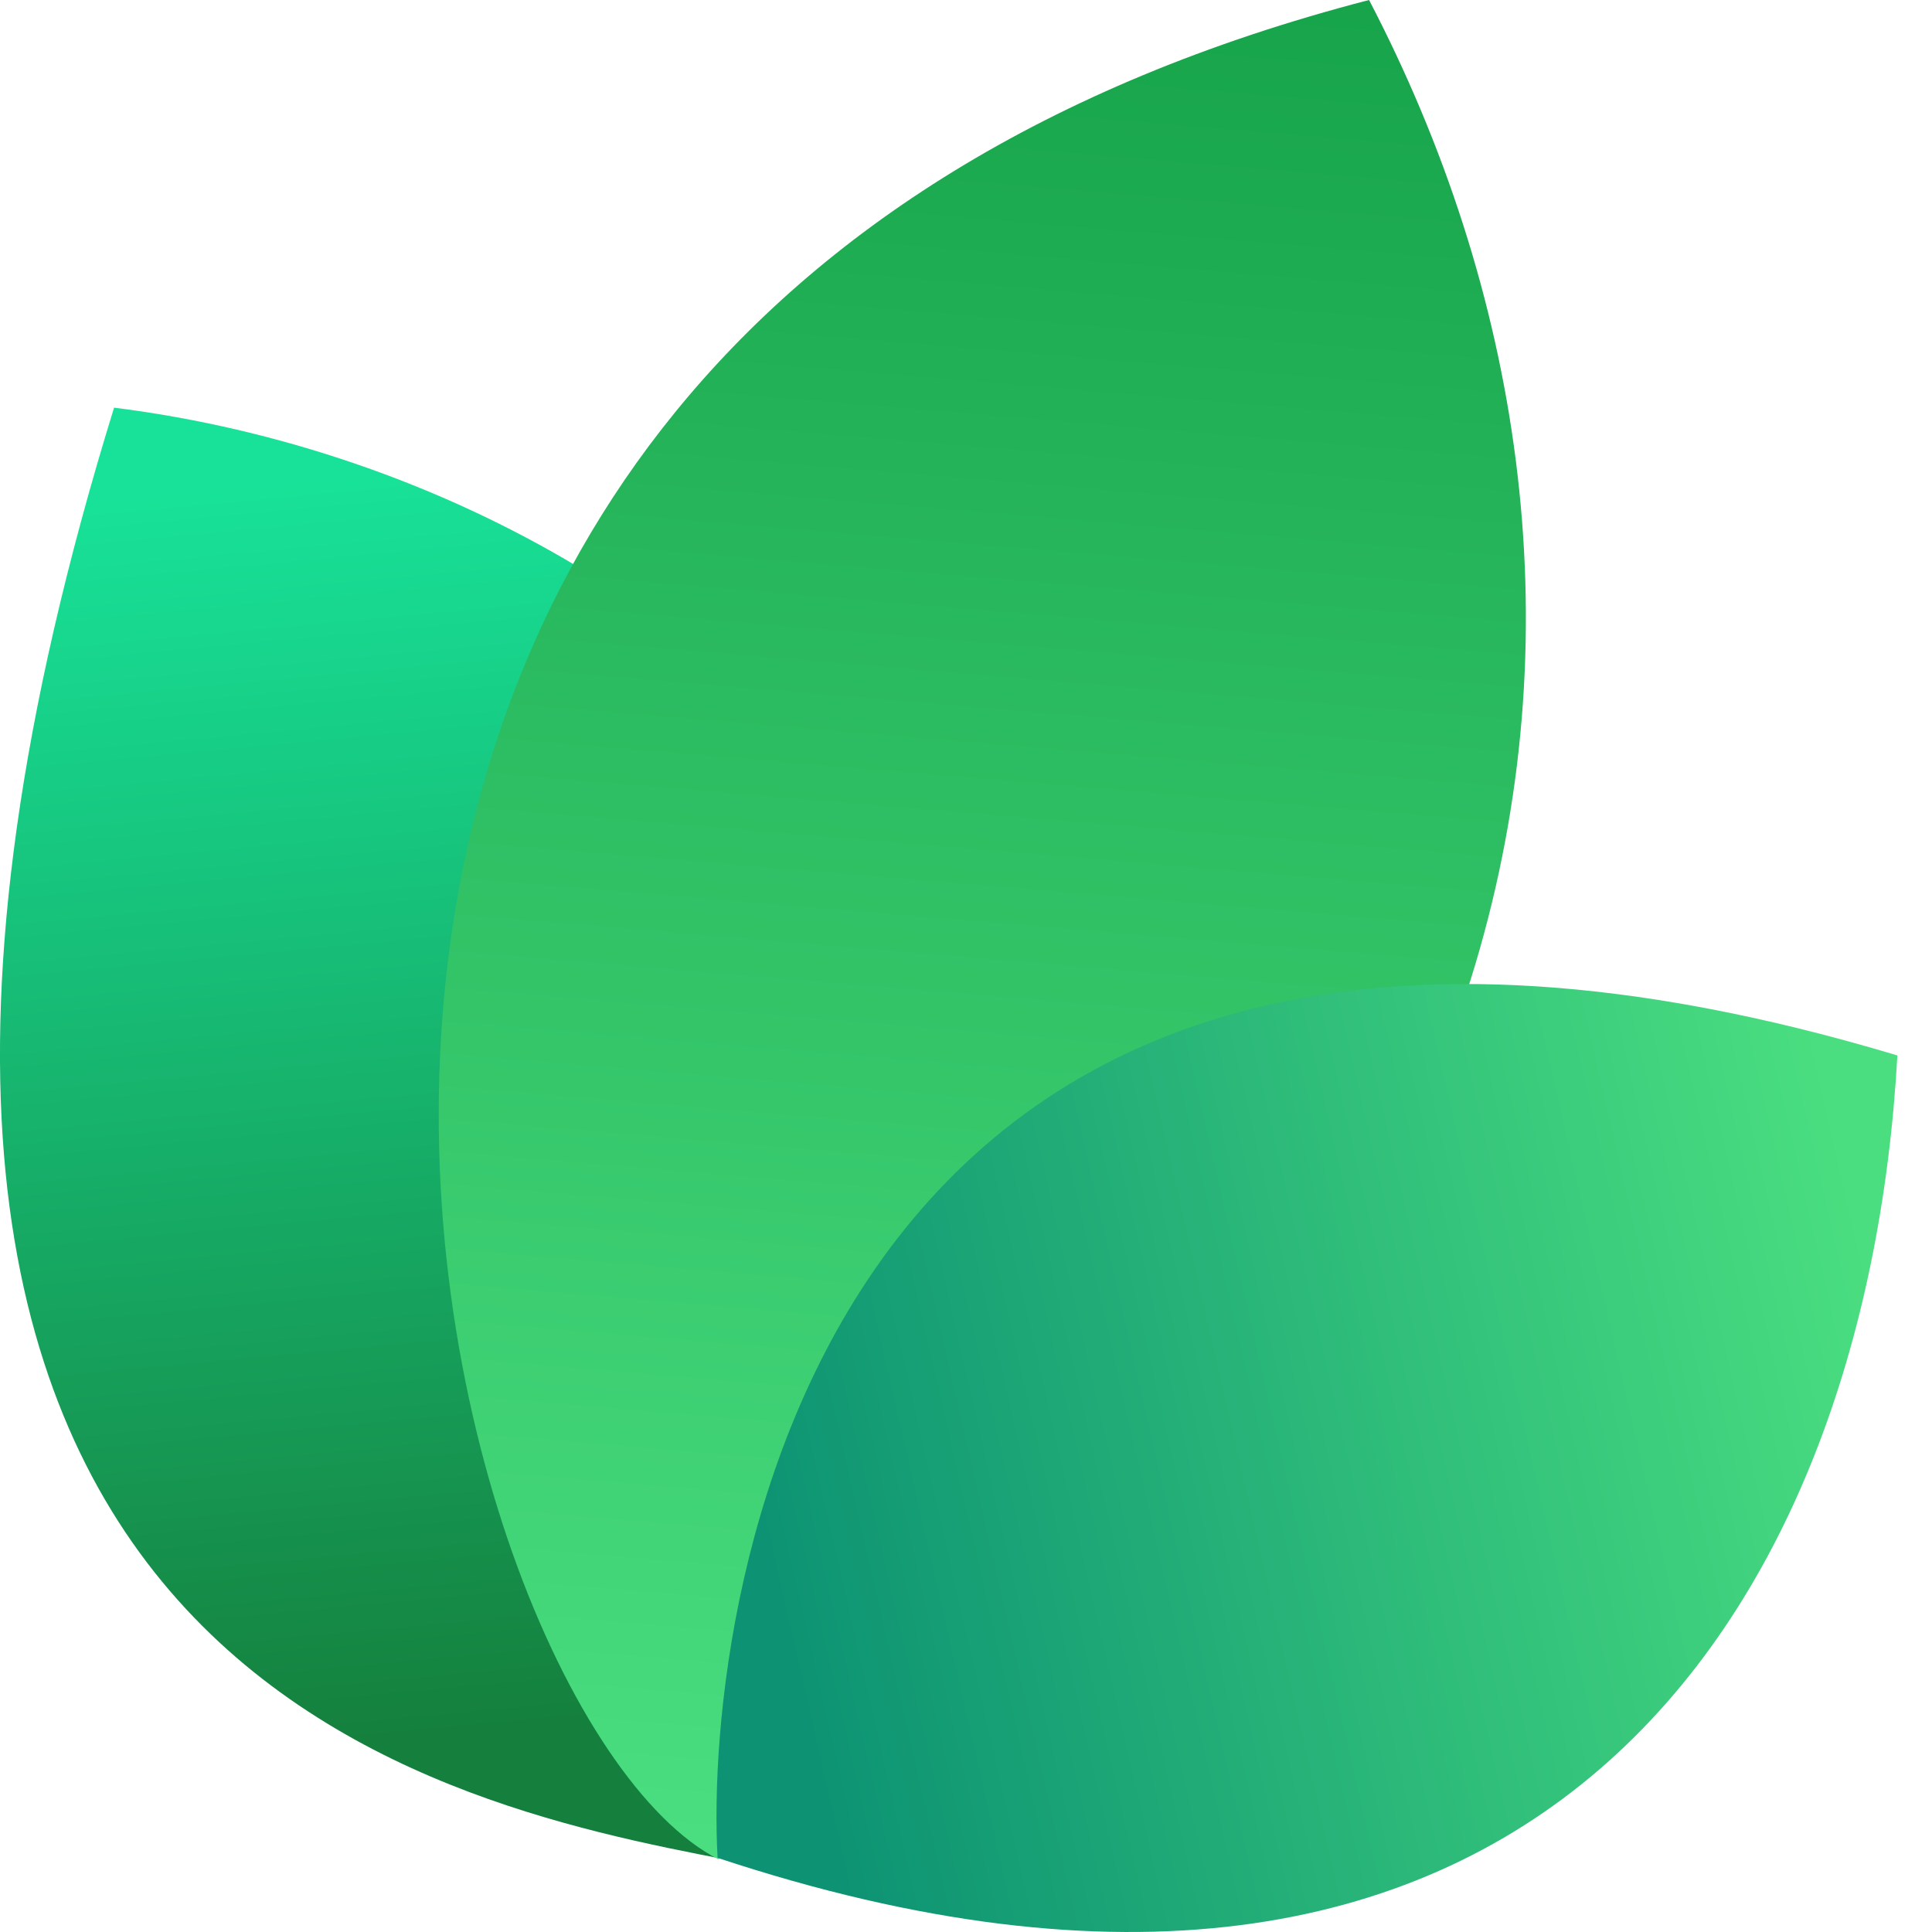
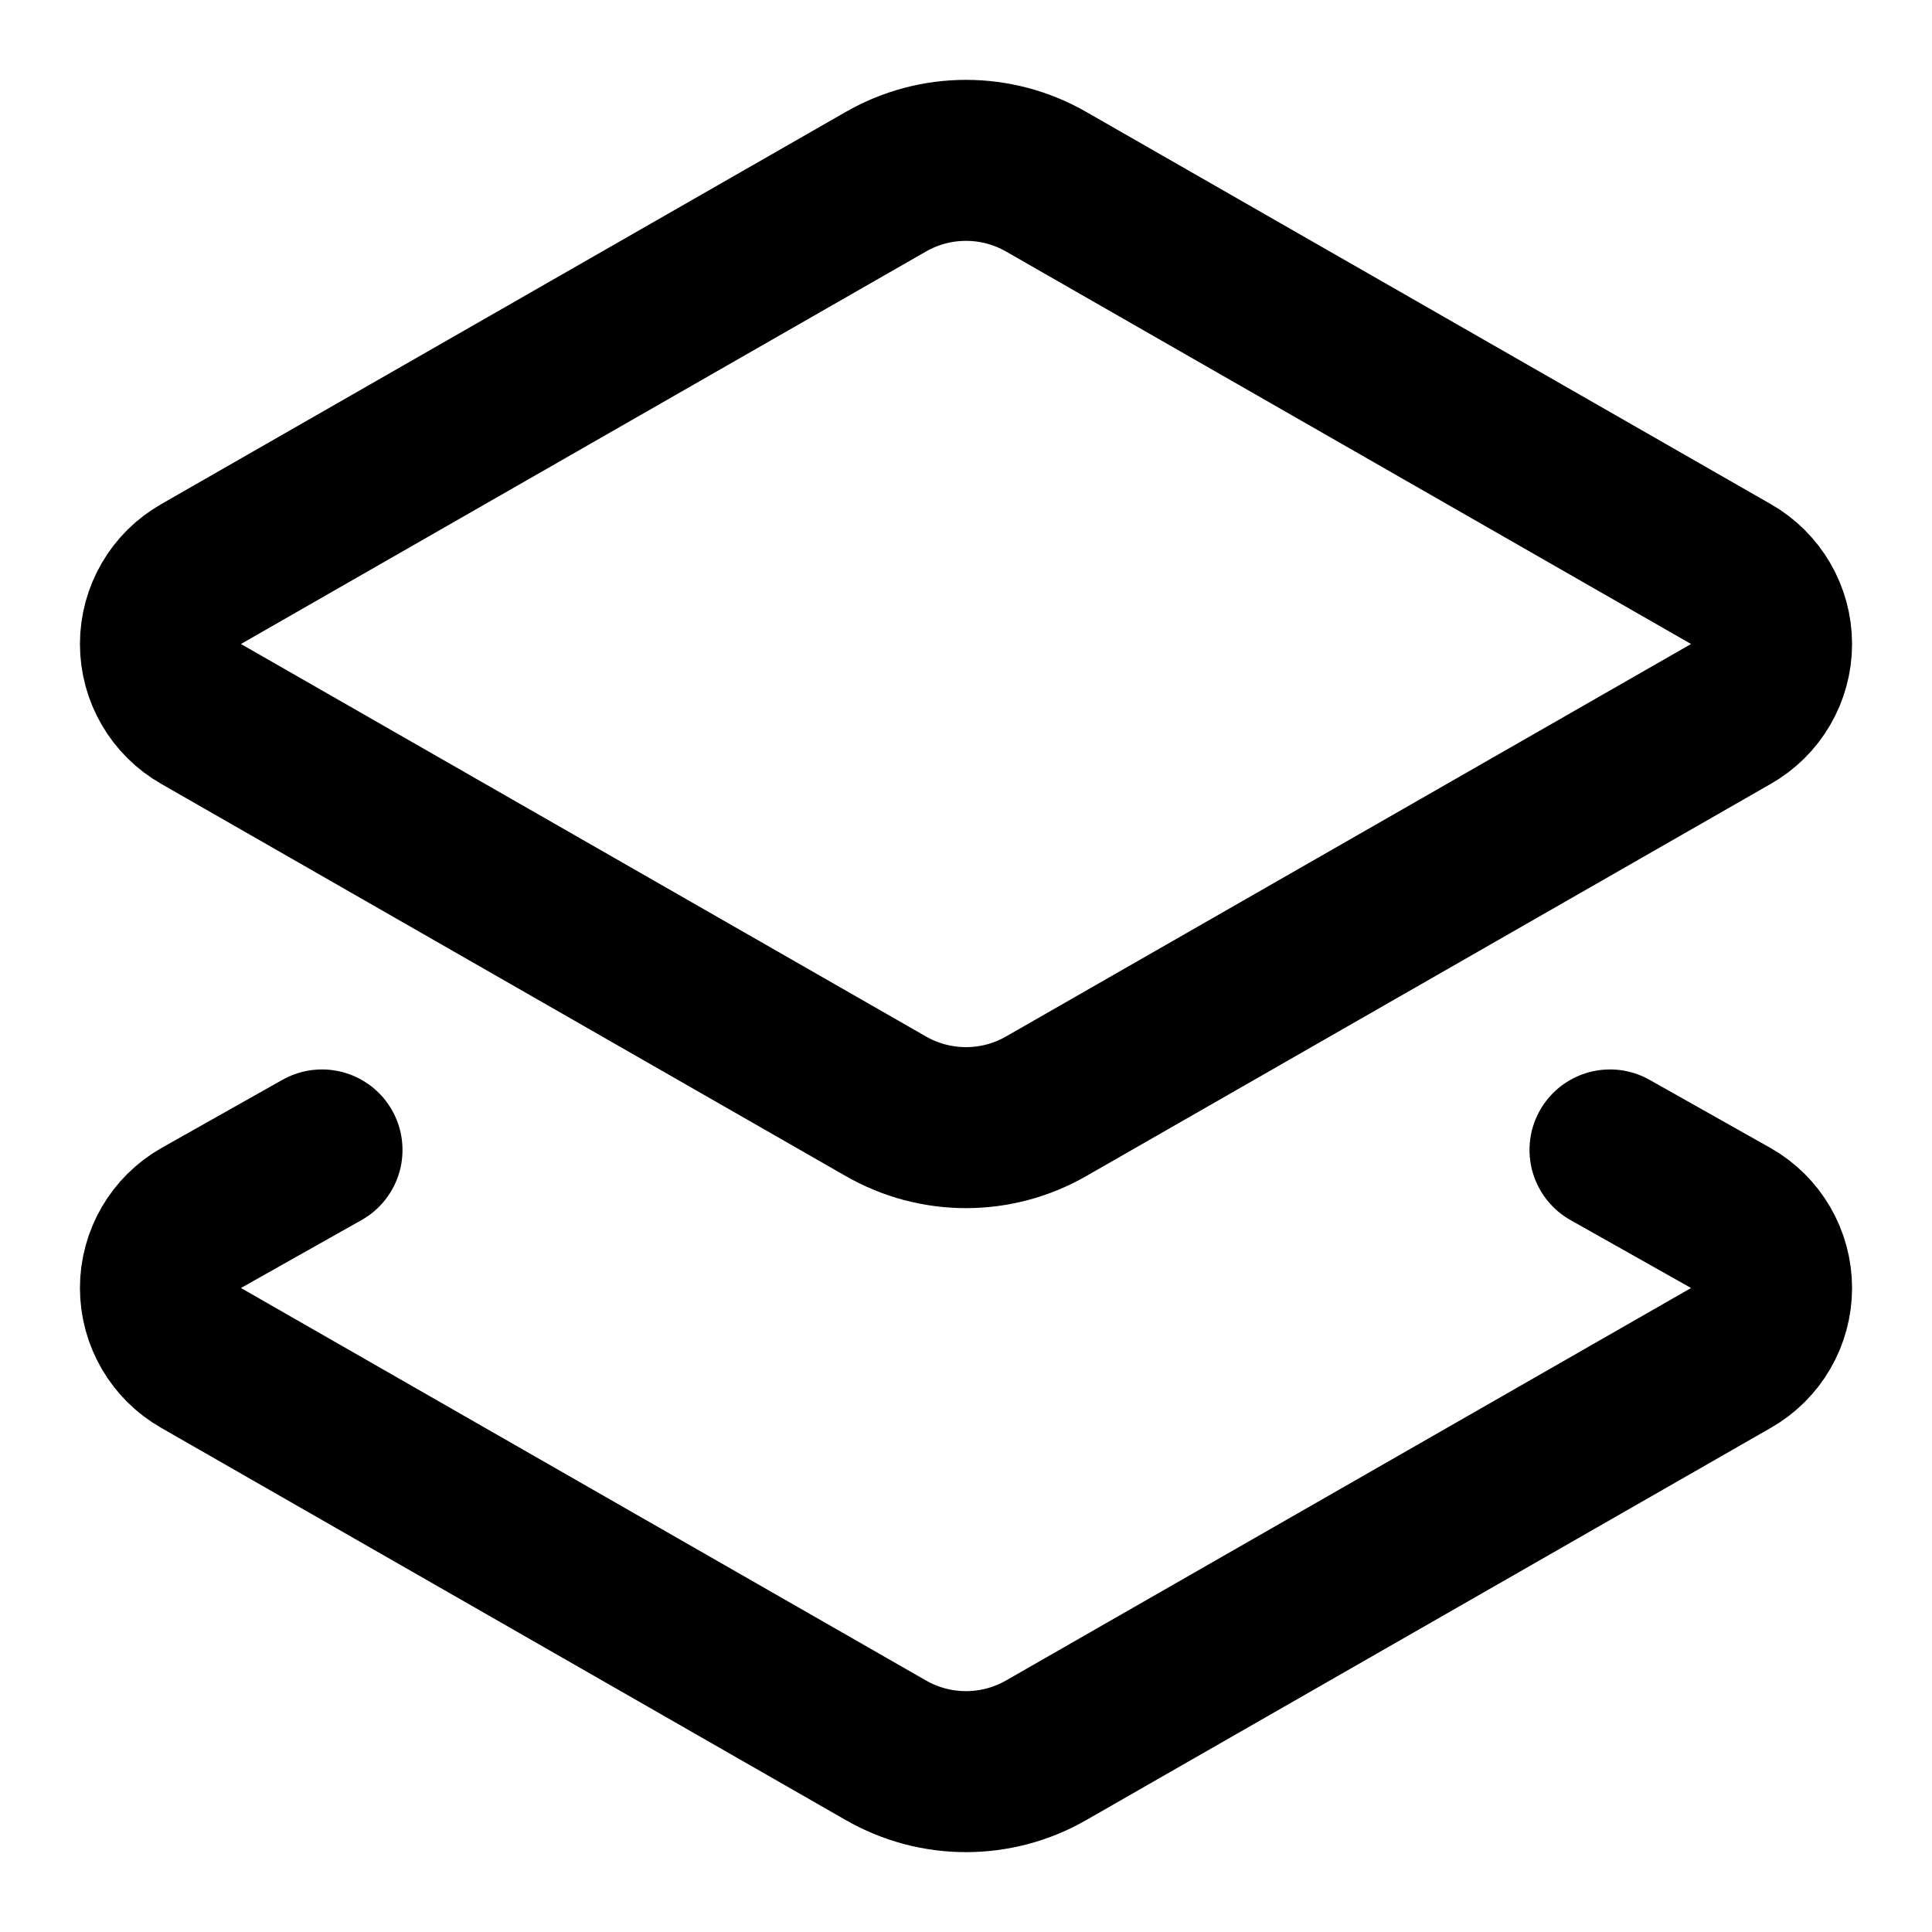
- <svg xmlns="http://www.w3.org/2000/svg" width="24" height="24" viewBox="0 0 24 24" fill="none">
-   <path d="M9.061 23.108C5.268 22.377 -3.391 20.627 1.417 5.064C9.634 6.099 16.973 14.064 9.061 23.108Z" fill="url(#paint0_linear_17557_2021)" />
-   <path d="M8.919 23.094C5.276 21.222 0.784 4.209 17.007 0C20.757 7.193 19.621 16.545 8.919 23.094Z" fill="url(#paint1_linear_17557_2021)" />
-   <path d="M8.914 23.079C8.735 19.882 10.159 9.085 23.57 13.111C23.181 20.123 18.984 26.418 8.914 23.079Z" fill="url(#paint2_linear_17557_2021)" />
-   <defs>
-     <linearGradient id="paint0_linear_17557_2021" x1="3.776" y1="5.916" x2="5.232" y2="21.559" gradientUnits="userSpaceOnUse">
-       <stop stop-color="#18E299" />
-       <stop offset="1" stop-color="#15803D" />
-     </linearGradient>
-     <linearGradient id="paint1_linear_17557_2021" x1="12.171" y1="-0.718" x2="10.19" y2="22.983" gradientUnits="userSpaceOnUse">
-       <stop stop-color="#16A34A" />
-       <stop offset="1" stop-color="#4ADE80" />
-     </linearGradient>
-     <linearGradient id="paint2_linear_17557_2021" x1="23.133" y1="15.353" x2="9.338" y2="18.52" gradientUnits="userSpaceOnUse">
-       <stop stop-color="#4ADE80" />
-       <stop offset="1" stop-color="#0D9373" />
-     </linearGradient>
-   </defs>
+ <svg xmlns="http://www.w3.org/2000/svg" width="32" height="32" viewBox="0 0 24 24" fill="none" stroke="#000000ff" stroke-width="2" stroke-linecap="round" stroke-linejoin="round">
+   <path d="M13 13.74a2 2 0 0 1-2 0L2.5 8.87a1 1 0 0 1 0-1.74L11 2.26a2 2 0 0 1 2 0l8.5 4.87a1 1 0 0 1 0 1.74z" />
+   <path d="m20 14.285 1.5.845a1 1 0 0 1 0 1.74L13 21.74a2 2 0 0 1-2 0l-8.5-4.87a1 1 0 0 1 0-1.74l1.5-.845" />
</svg>
